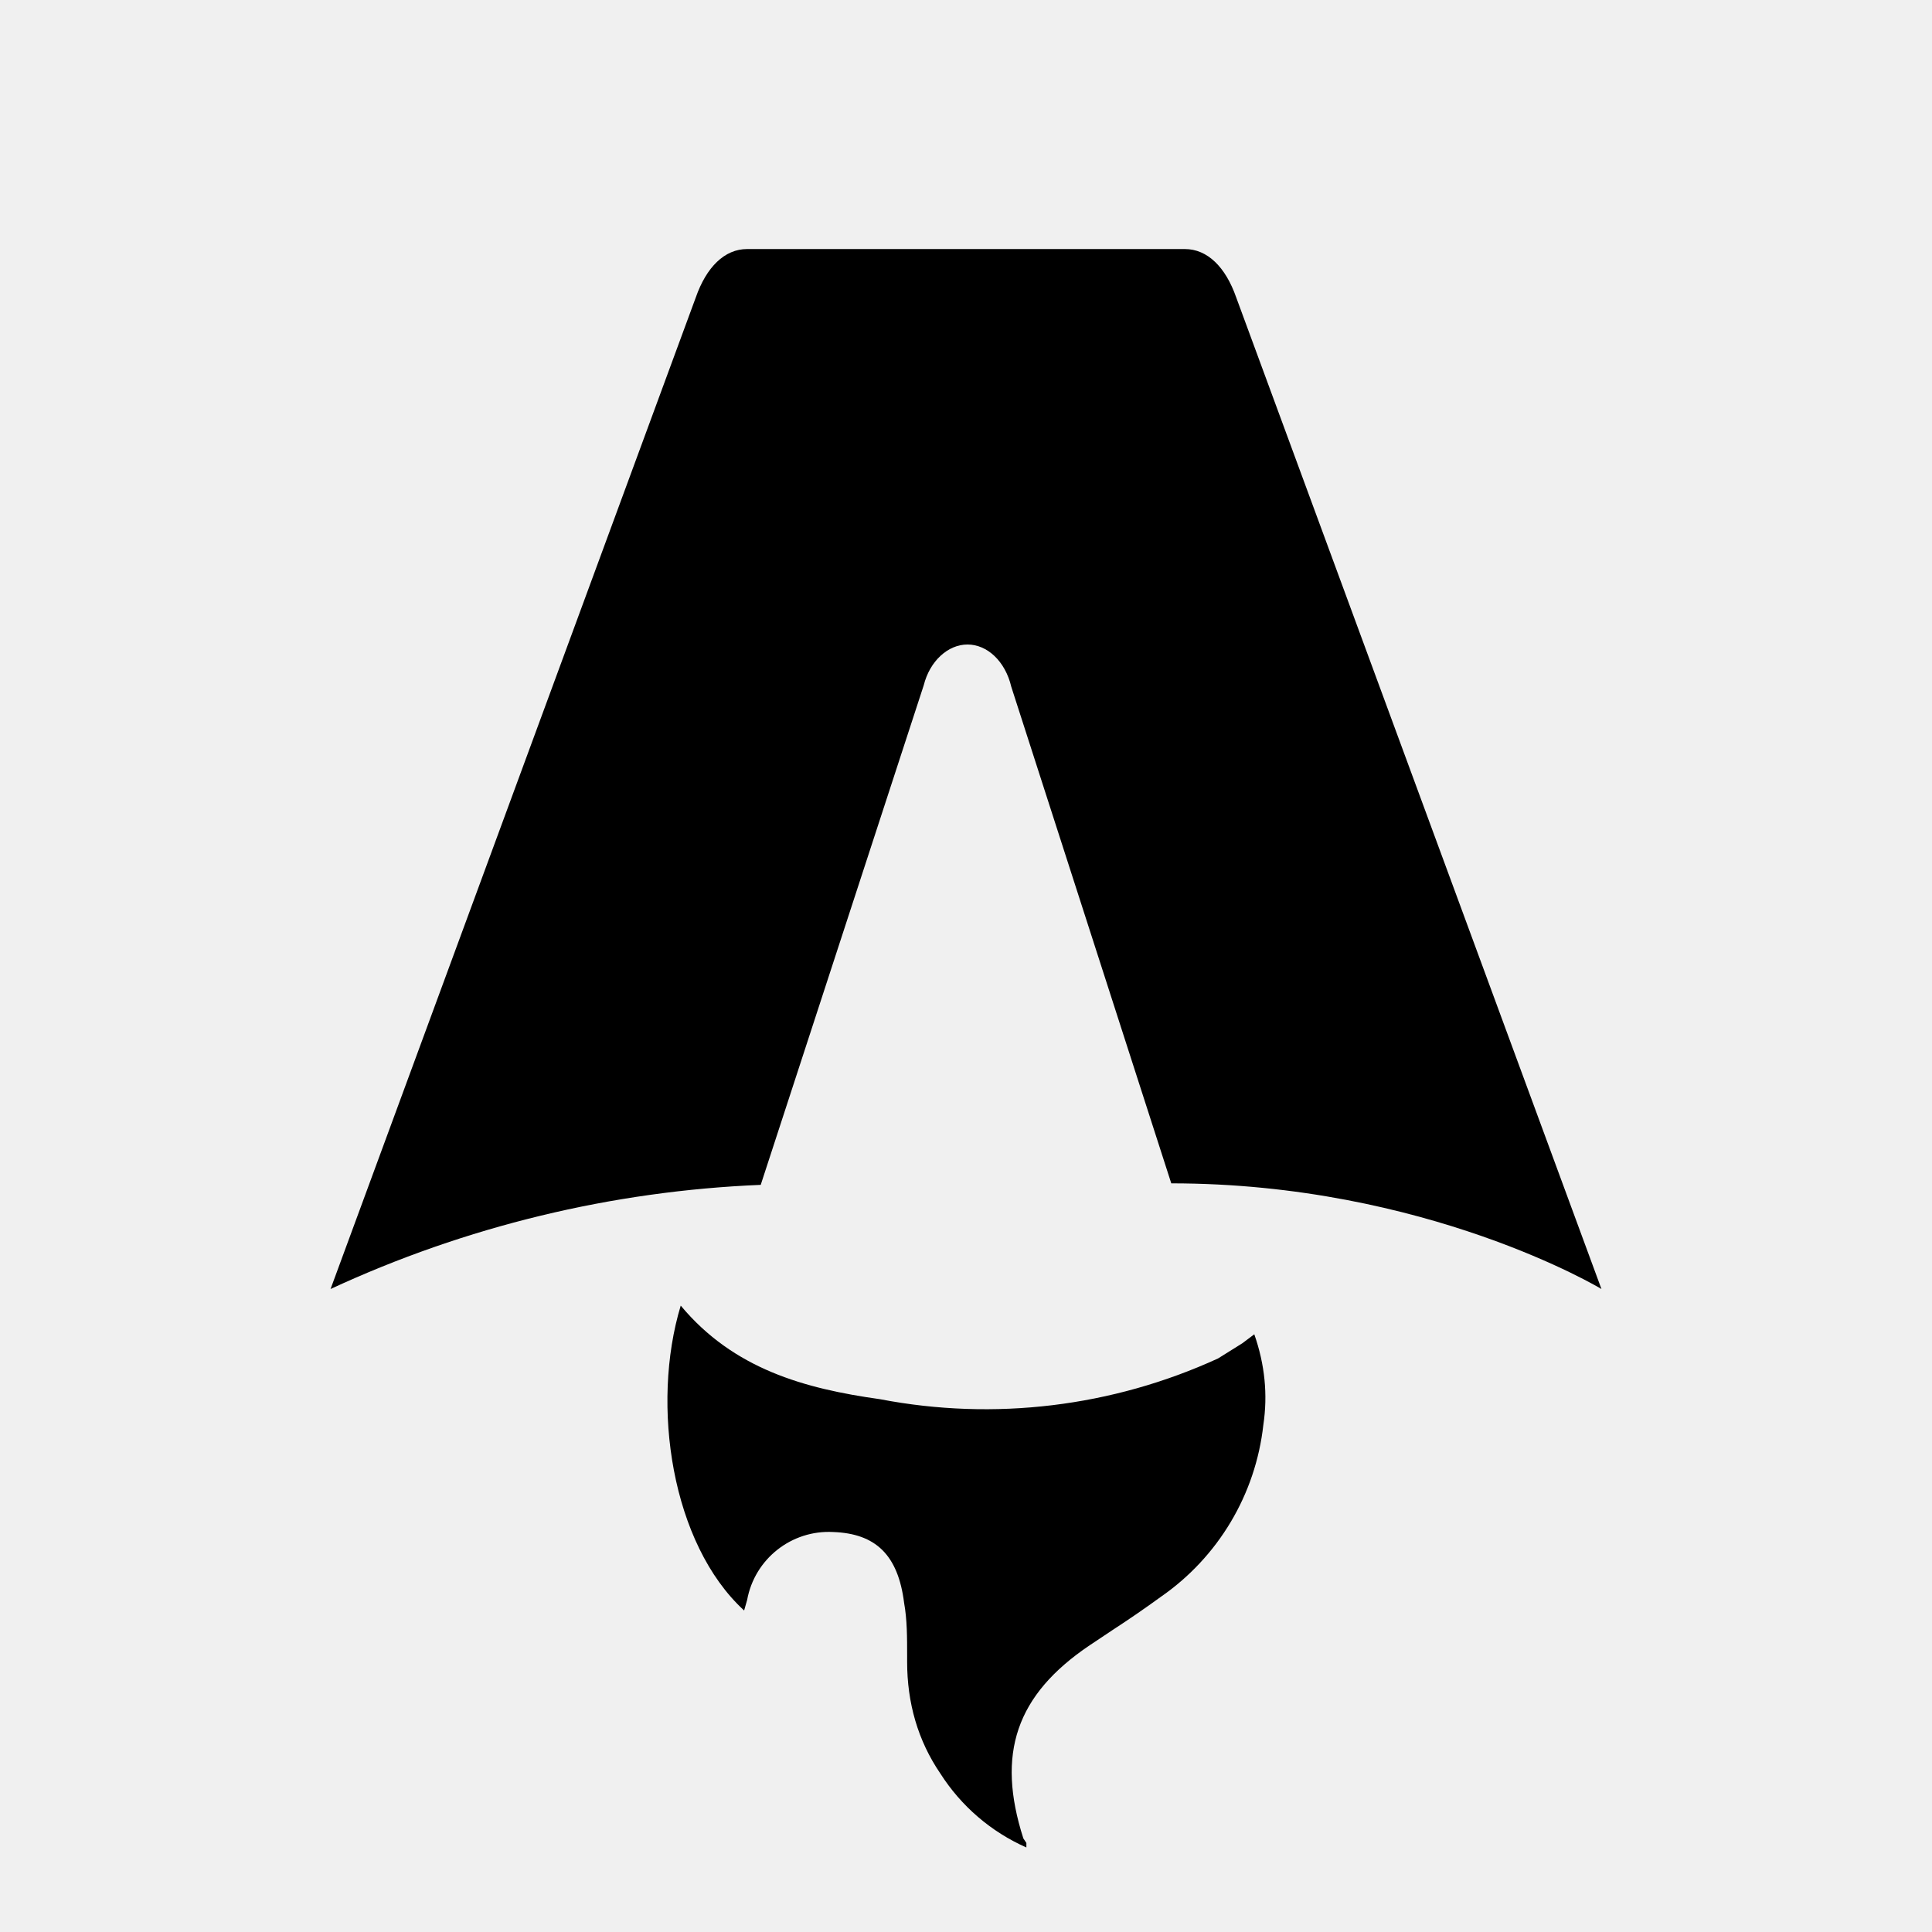
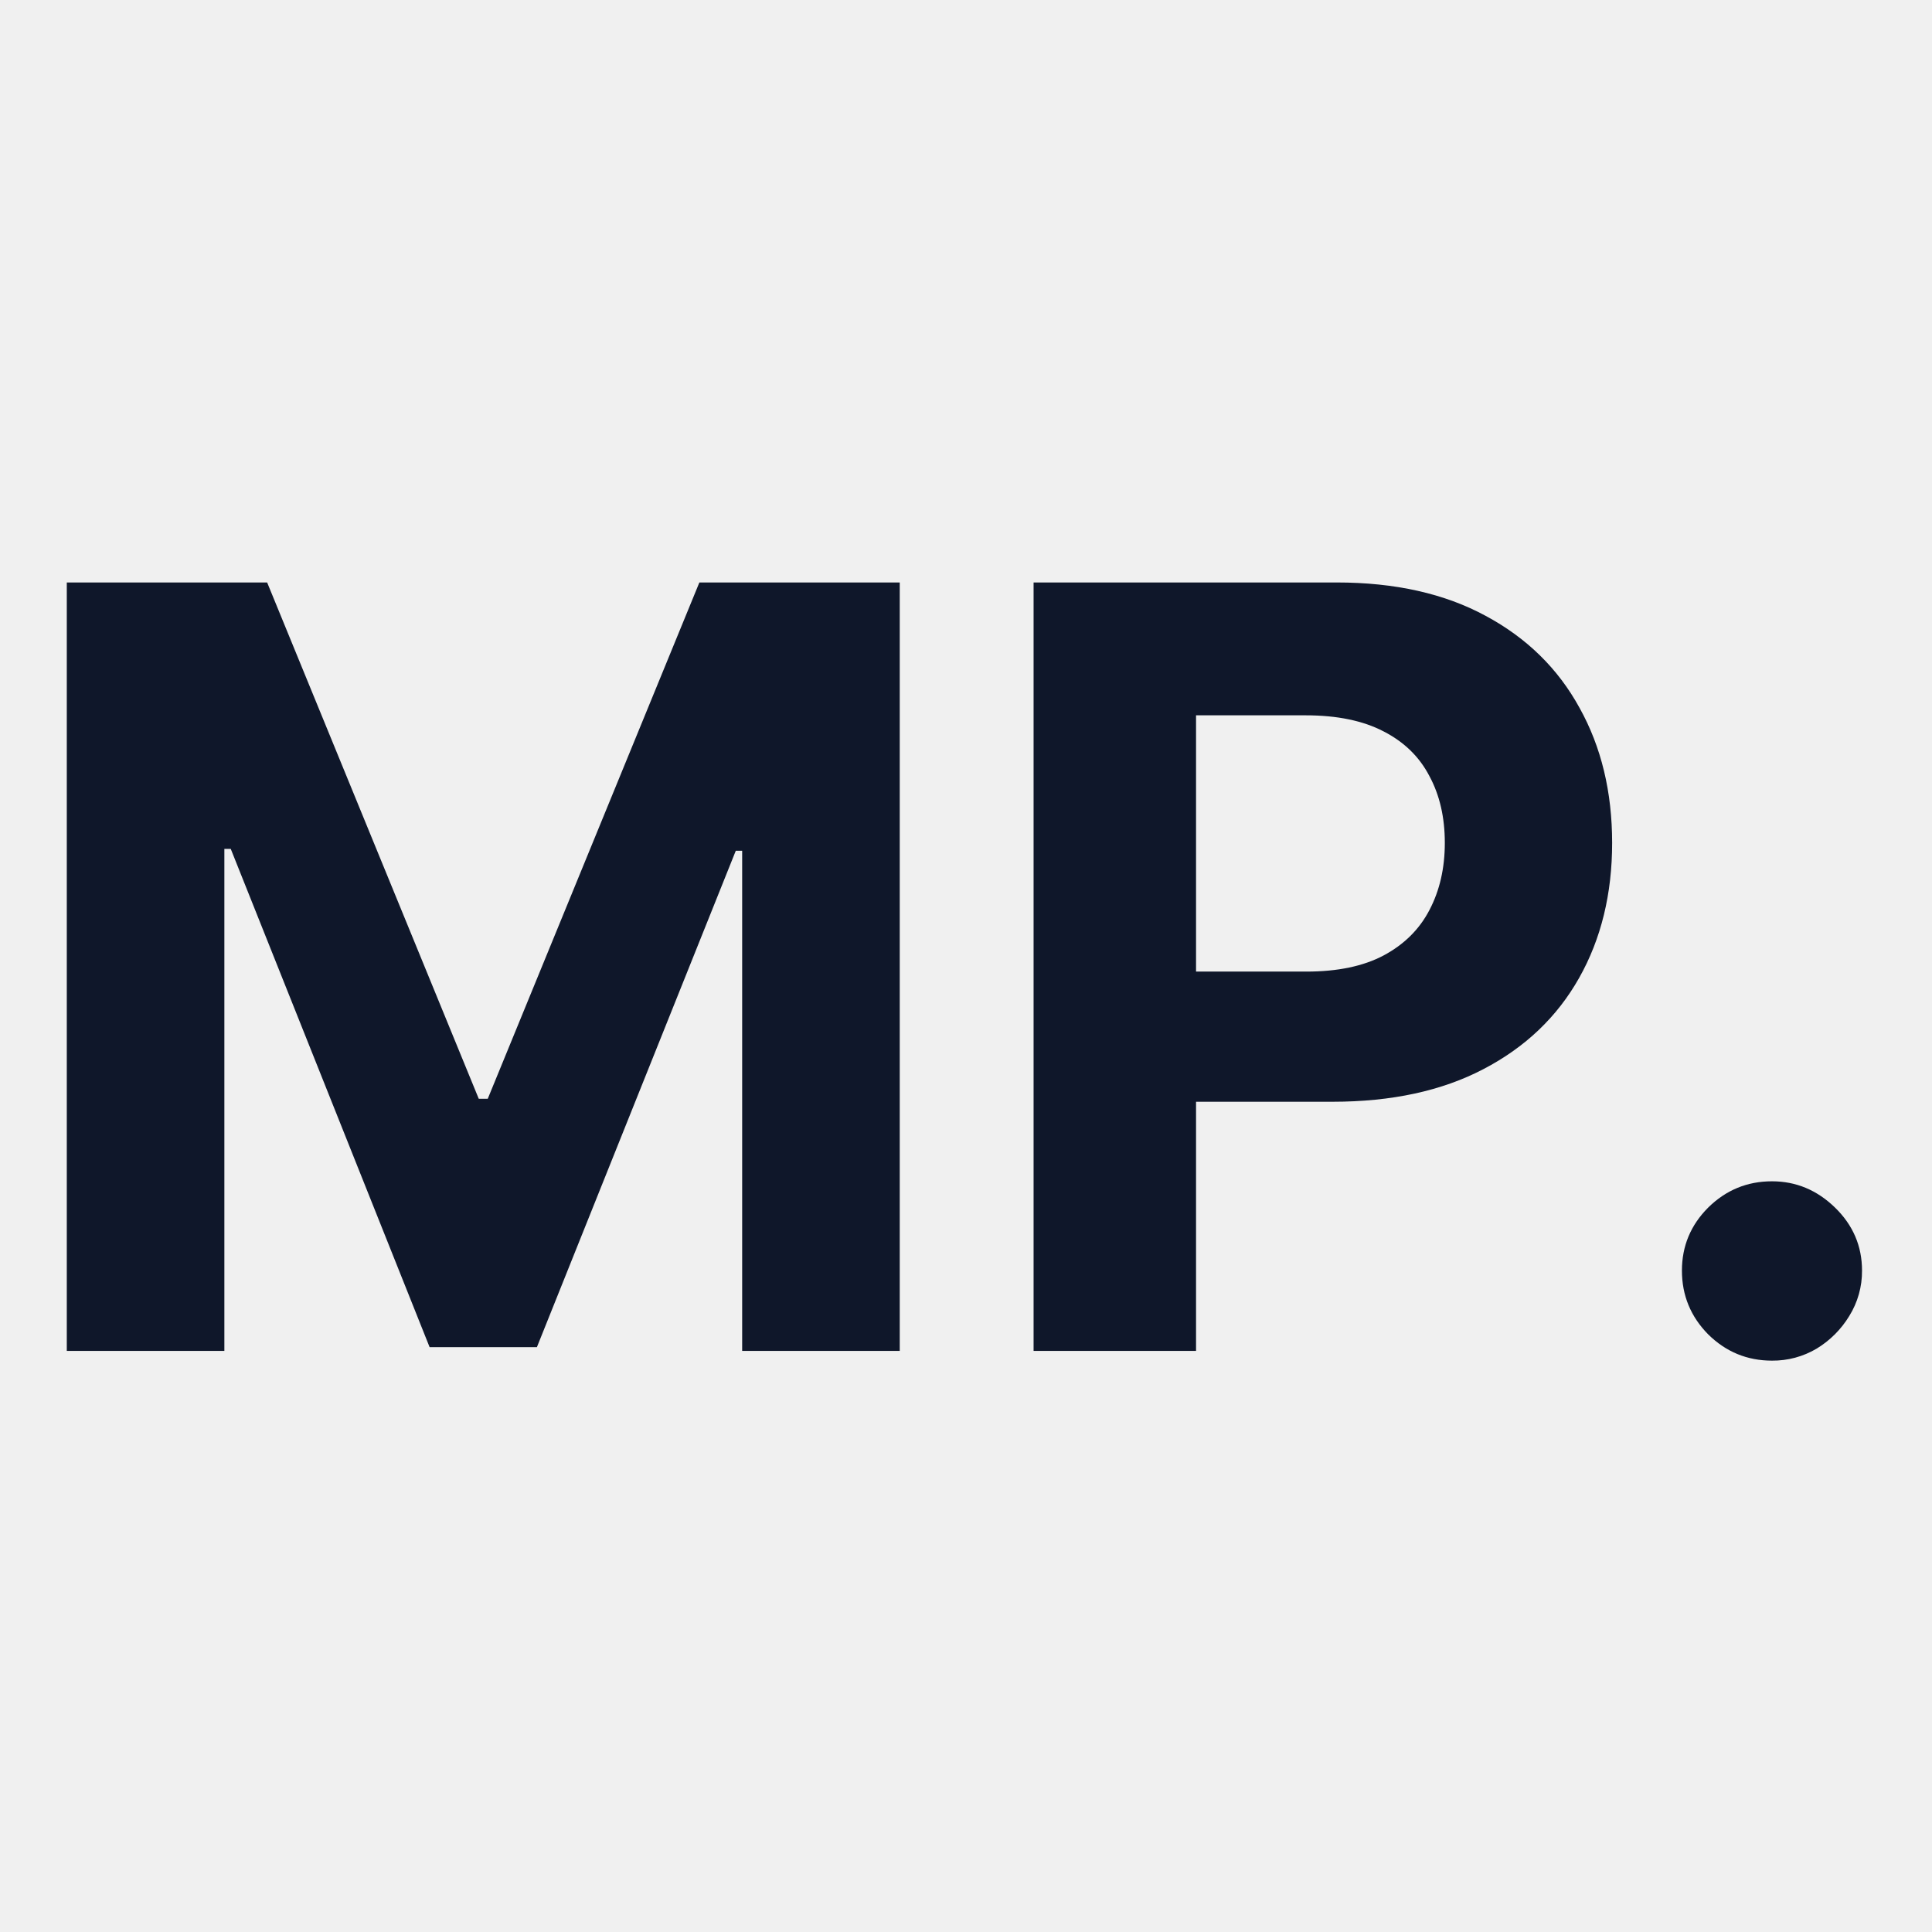
<svg xmlns="http://www.w3.org/2000/svg" fill="none" viewBox="0 0 128 128">
-   <path d="M50.4 78.5a75.1 75.1 0 0 0-28.5 6.9l24.2-65.7c.7-2 1.9-3.2 3.4-3.2h29c1.5 0 2.7 1.2 3.4 3.2l24.2 65.7s-11.6-7-28.5-7L67 45.5c-.4-1.7-1.6-2.8-2.9-2.8-1.3 0-2.5 1.1-2.9 2.7L50.4 78.5Zm-1.1 28.2Zm-4.2-20.2c-2 6.6-.6 15.8 4.2 20.2a17.5 17.5 0 0 1 .2-.7 5.5 5.5 0 0 1 5.7-4.5c2.8.1 4.3 1.5 4.7 4.7.2 1.1.2 2.3.2 3.5v.4c0 2.7.7 5.2 2.2 7.4a13 13 0 0 0 5.7 4.9v-.3l-.2-.3c-1.8-5.6-.5-9.5 4.4-12.8l1.5-1a73 73 0 0 0 3.2-2.2 16 16 0 0 0 6.8-11.4c.3-2 .1-4-.6-6l-.8.6-1.6 1a37 37 0 0 1-22.4 2.7c-5-.7-9.7-2-13.2-6.2Z" />
+   <path d="M4.425 38.59h13.274l14.02 34.206h.596l14.02-34.205H59.61V89.5H49.17V56.364h-.422L35.572 89.251h-7.11l-13.174-33.01h-.423V89.5H4.425V38.59ZM68.478 89.5V38.59h20.085c3.86 0 7.15.738 9.868 2.213 2.718 1.459 4.79 3.489 6.215 6.09 1.442 2.586 2.162 5.569 2.162 8.95 0 3.38-.729 6.363-2.187 8.948-1.458 2.585-3.571 4.599-6.339 6.04-2.75 1.442-6.082 2.163-9.993 2.163H75.487V64.37H86.55c2.072 0 3.779-.357 5.12-1.07 1.36-.728 2.37-1.731 3.034-3.007.679-1.293 1.019-2.776 1.019-4.45 0-1.69-.34-3.165-1.02-4.424-.662-1.276-1.673-2.262-3.032-2.959-1.359-.712-3.082-1.068-5.17-1.068h-7.26V89.5H68.479Zm48.92.646c-1.641 0-3.049-.58-4.226-1.74-1.16-1.176-1.74-2.585-1.74-4.226 0-1.624.58-3.016 1.74-4.176 1.177-1.16 2.585-1.74 4.226-1.74 1.591 0 2.983.58 4.176 1.74 1.193 1.16 1.79 2.552 1.79 4.176a5.613 5.613 0 0 1-.845 3.008 6.429 6.429 0 0 1-2.163 2.163 5.695 5.695 0 0 1-2.958.795Z" />
  <style>
-         path { fill: #000; }
-         @media (prefers-color-scheme: dark) {
-             path { fill: #FFF; }
-         }
-     </style>
+     path { fill: #0F172A; }
+     @media (prefers-color-scheme: dark) {
+         path { fill: #FFF; }
+     }
+   </style>
</svg>
